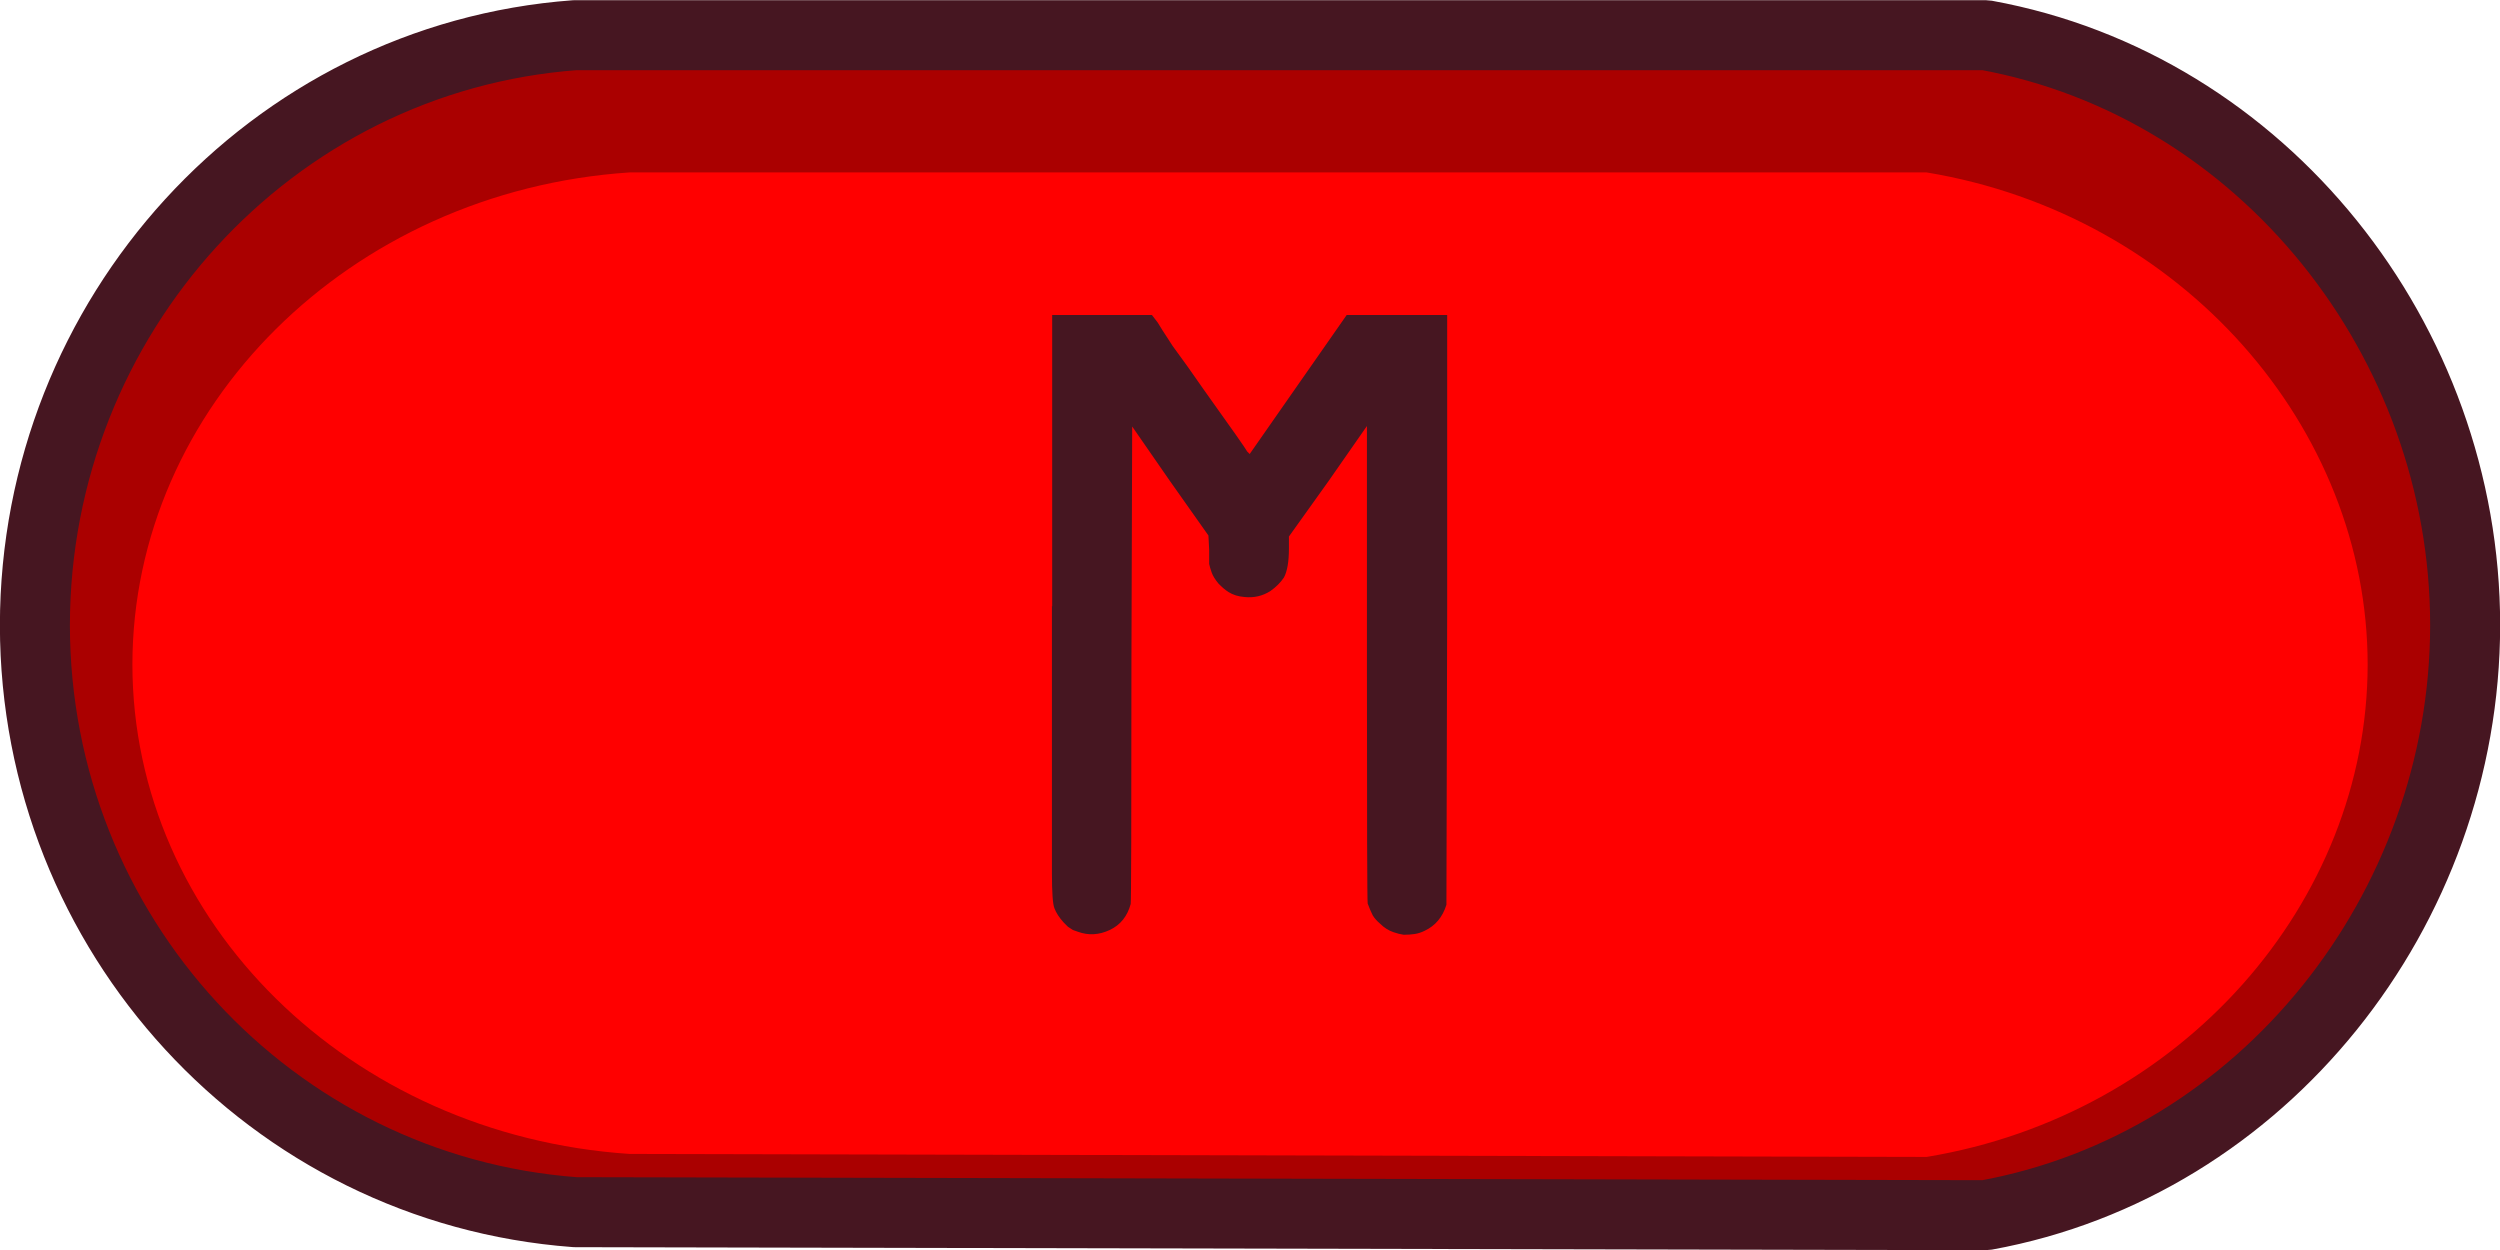
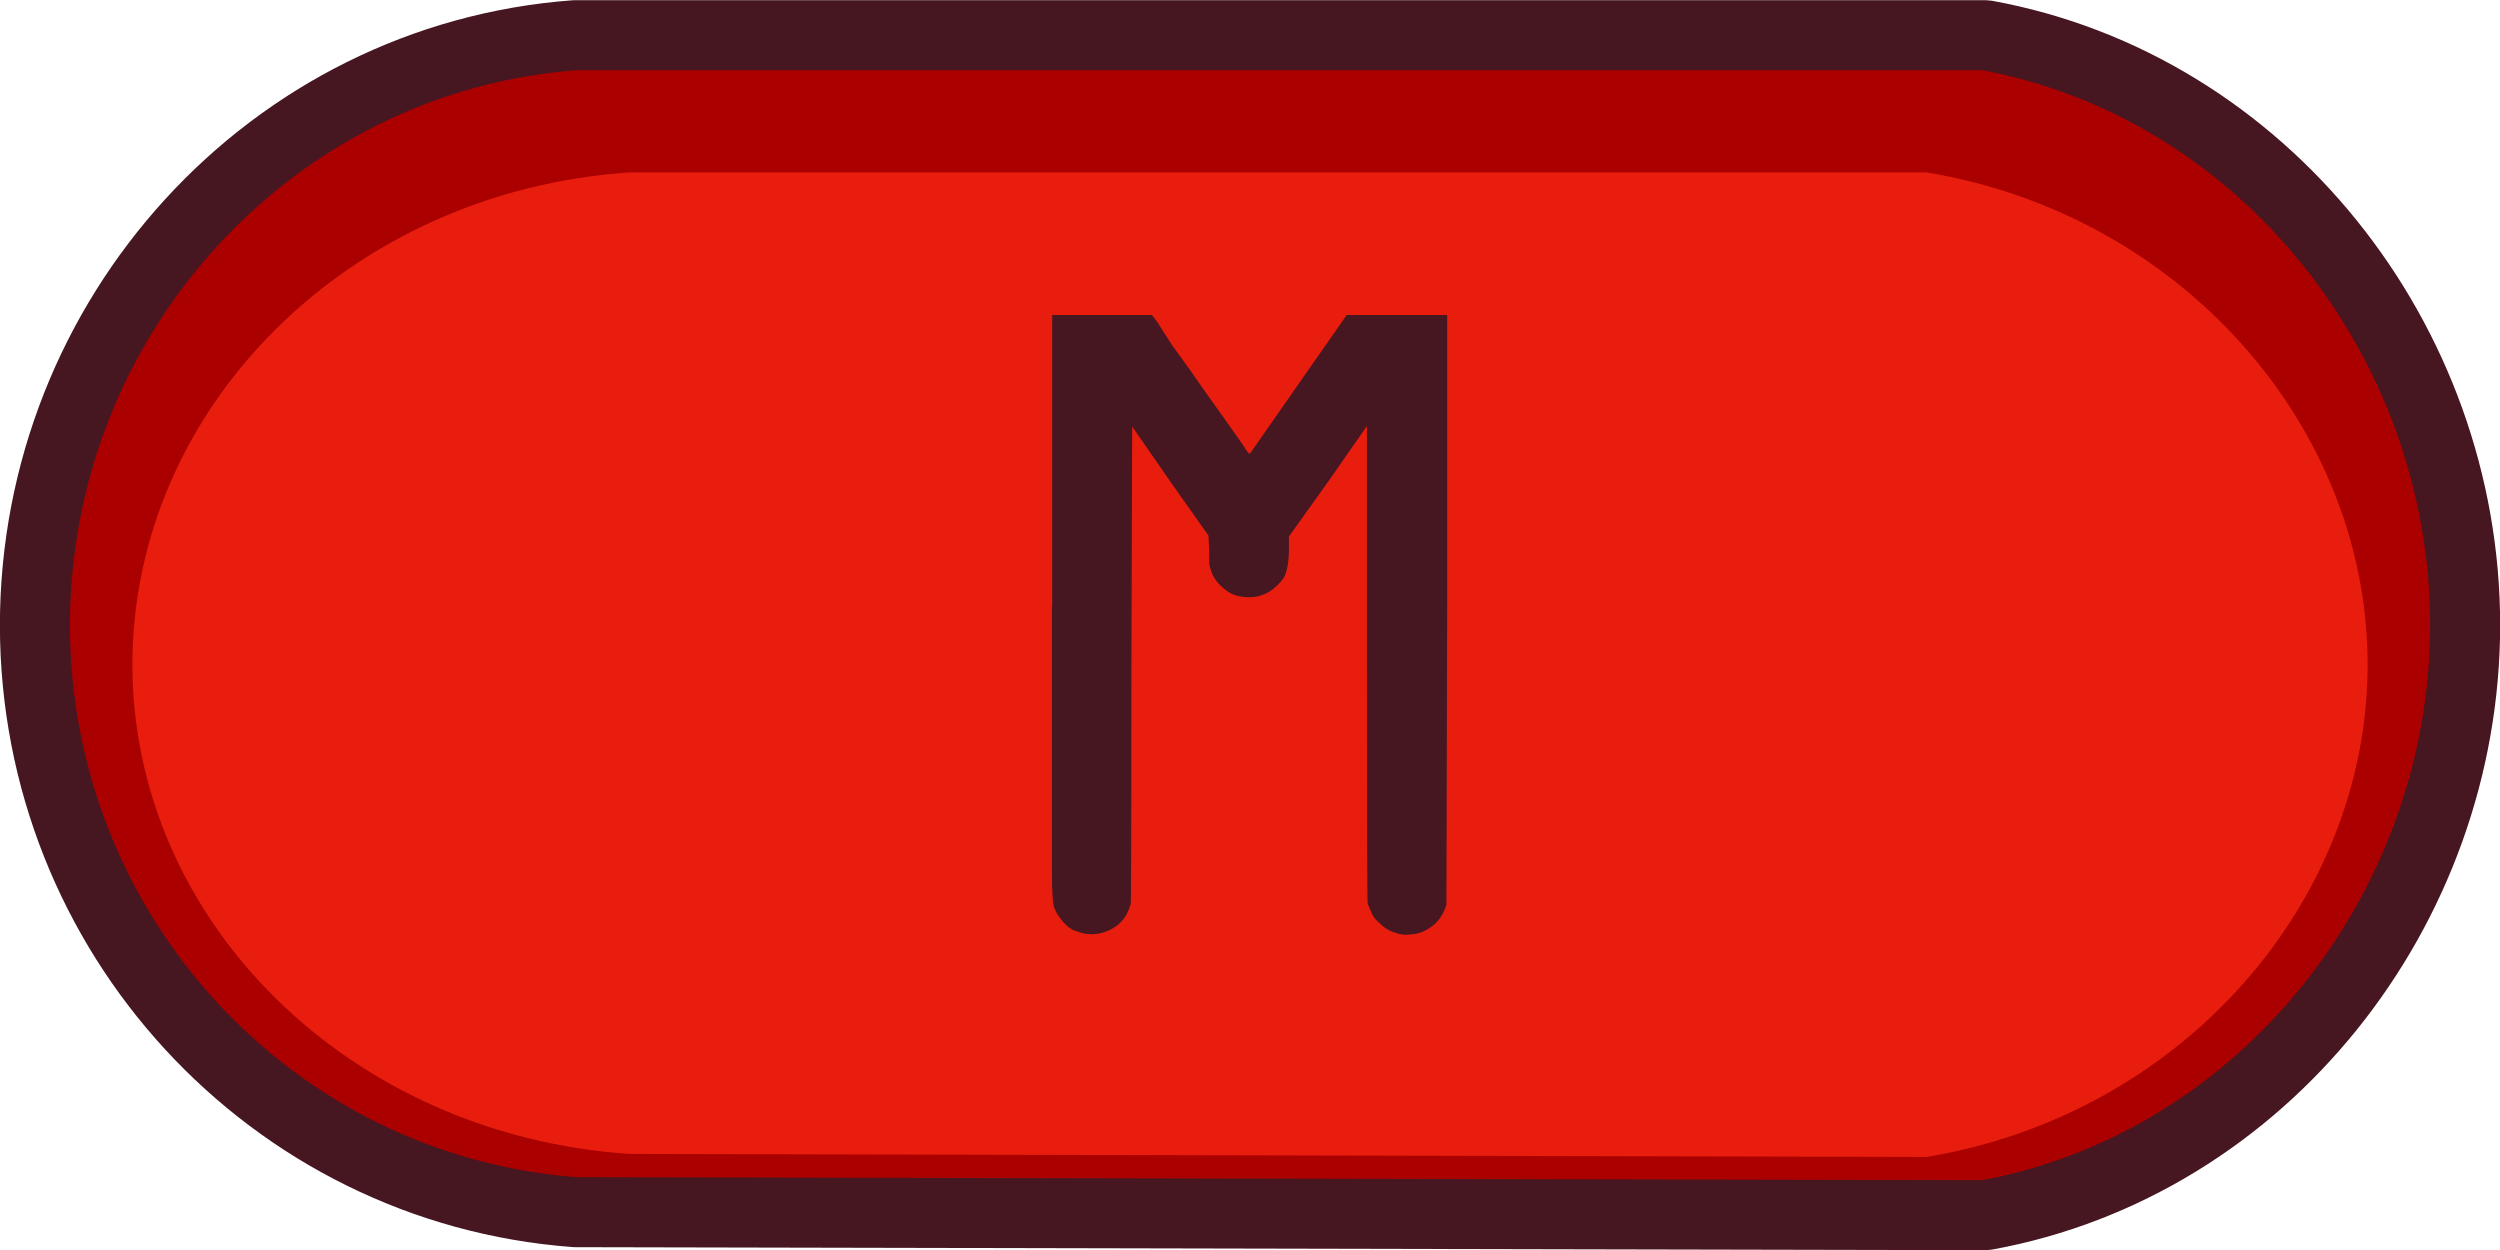
<svg xmlns="http://www.w3.org/2000/svg" width="10mm" height="5mm" viewBox="0 0 10 5" version="1.1" id="svg1995">
  <defs id="defs1992" />
  <g id="layer1" transform="translate(-71.54341,-152.2363)">
    <path id="rect448" style="fill:#aa0000;fill-opacity:1;stroke:#461621;stroke-width:0.28;stroke-linecap:butt;stroke-linejoin:bevel;stroke-dasharray:none;stroke-opacity:1" d="m 73.844,152.377 v 0 c -1.218,0.09 -2.16,1.126 -2.161,2.36 8.64e-4,1.233 0.943,2.257 2.161,2.348 v 0 l 5.642,0.012 v 0 c 1.11,-0.202 1.917,-1.221 1.918,-2.36 -1.77e-4,-1.139 -0.808,-2.158 -1.918,-2.36 v 0 z" />
-     <path id="rect448-3" style="fill:#ff0000;fill-opacity:1;stroke:none;stroke-width:0.245;stroke-linecap:butt;stroke-linejoin:bevel;stroke-dasharray:none;stroke-opacity:1" d="m 74.061,152.926 v 0 c -1.12,0.075 -1.987,0.939 -1.988,1.968 7.95e-4,1.029 0.868,1.883 1.988,1.958 v 0 l 5.189,0.012 v 0 c 1.021,-0.169 1.763,-1.018 1.764,-1.969 -1.62e-4,-0.95 -0.743,-1.8 -1.764,-1.969 v 0 z" />
+     <path id="rect448-3" style="fill:#e91d0e;fill-opacity:1;stroke:none;stroke-width:0.245;stroke-linecap:butt;stroke-linejoin:bevel;stroke-dasharray:none;stroke-opacity:1" d="m 74.061,152.926 v 0 c -1.12,0.075 -1.987,0.939 -1.988,1.968 7.95e-4,1.029 0.868,1.883 1.988,1.958 v 0 l 5.189,0.012 v 0 c 1.021,-0.169 1.763,-1.018 1.764,-1.969 -1.62e-4,-0.95 -0.743,-1.8 -1.764,-1.969 v 0 z" />
    <g aria-label="M" id="text4930" style="font-size:3.351px;font-family:OCRA;-inkscape-font-specification:'OCRA, Normal';text-align:center;text-anchor:middle;fill:#461621;fill-opacity:1;stroke-width:0.2;stroke-linecap:round;stroke-linejoin:bevel" transform="translate(1.28e-4,4.808336)">
      <path d="m 75.752,149.854 v -1.166 h 0.198 0.201 l 0.023,0.03 q 0.007,0.013 0.06,0.094 0.057,0.077 0.124,0.174 0.168,0.235 0.174,0.248 l 0.01,0.01 0.194,-0.278 0.194,-0.278 h 0.201 0.201 v 1.173 l -0.003,1.186 q -0.023,0.074 -0.087,0.104 -0.02,0.01 -0.04,0.013 -0.02,0.003 -0.044,0.003 -0.02,-0.003 -0.04,-0.01 -0.03,-0.01 -0.054,-0.034 -0.02,-0.017 -0.03,-0.034 -0.01,-0.02 -0.02,-0.047 -0.003,-0.01 -0.003,-0.962 v -0.948 l -0.154,0.221 -0.158,0.221 v 0.047 q 0,0.08 -0.02,0.117 -0.02,0.03 -0.054,0.054 -0.047,0.03 -0.104,0.024 -0.037,-0.003 -0.064,-0.02 -0.02,-0.013 -0.04,-0.034 -0.02,-0.024 -0.027,-0.044 -0.007,-0.02 -0.01,-0.034 0,-0.013 0,-0.057 l -0.003,-0.057 -0.154,-0.218 -0.151,-0.218 -0.003,0.948 q 0,0.952 -0.003,0.962 -0.02,0.074 -0.084,0.104 -0.064,0.03 -0.127,0.007 -0.01,-0.003 -0.02,-0.007 -0.01,-0.007 -0.02,-0.013 -0.007,-0.007 -0.017,-0.017 -0.027,-0.03 -0.037,-0.057 -0.01,-0.024 -0.01,-0.141 0,-0.121 0,-1.069 z" id="path1593" style="fill:#461621;fill-opacity:1" />
    </g>
  </g>
</svg>
